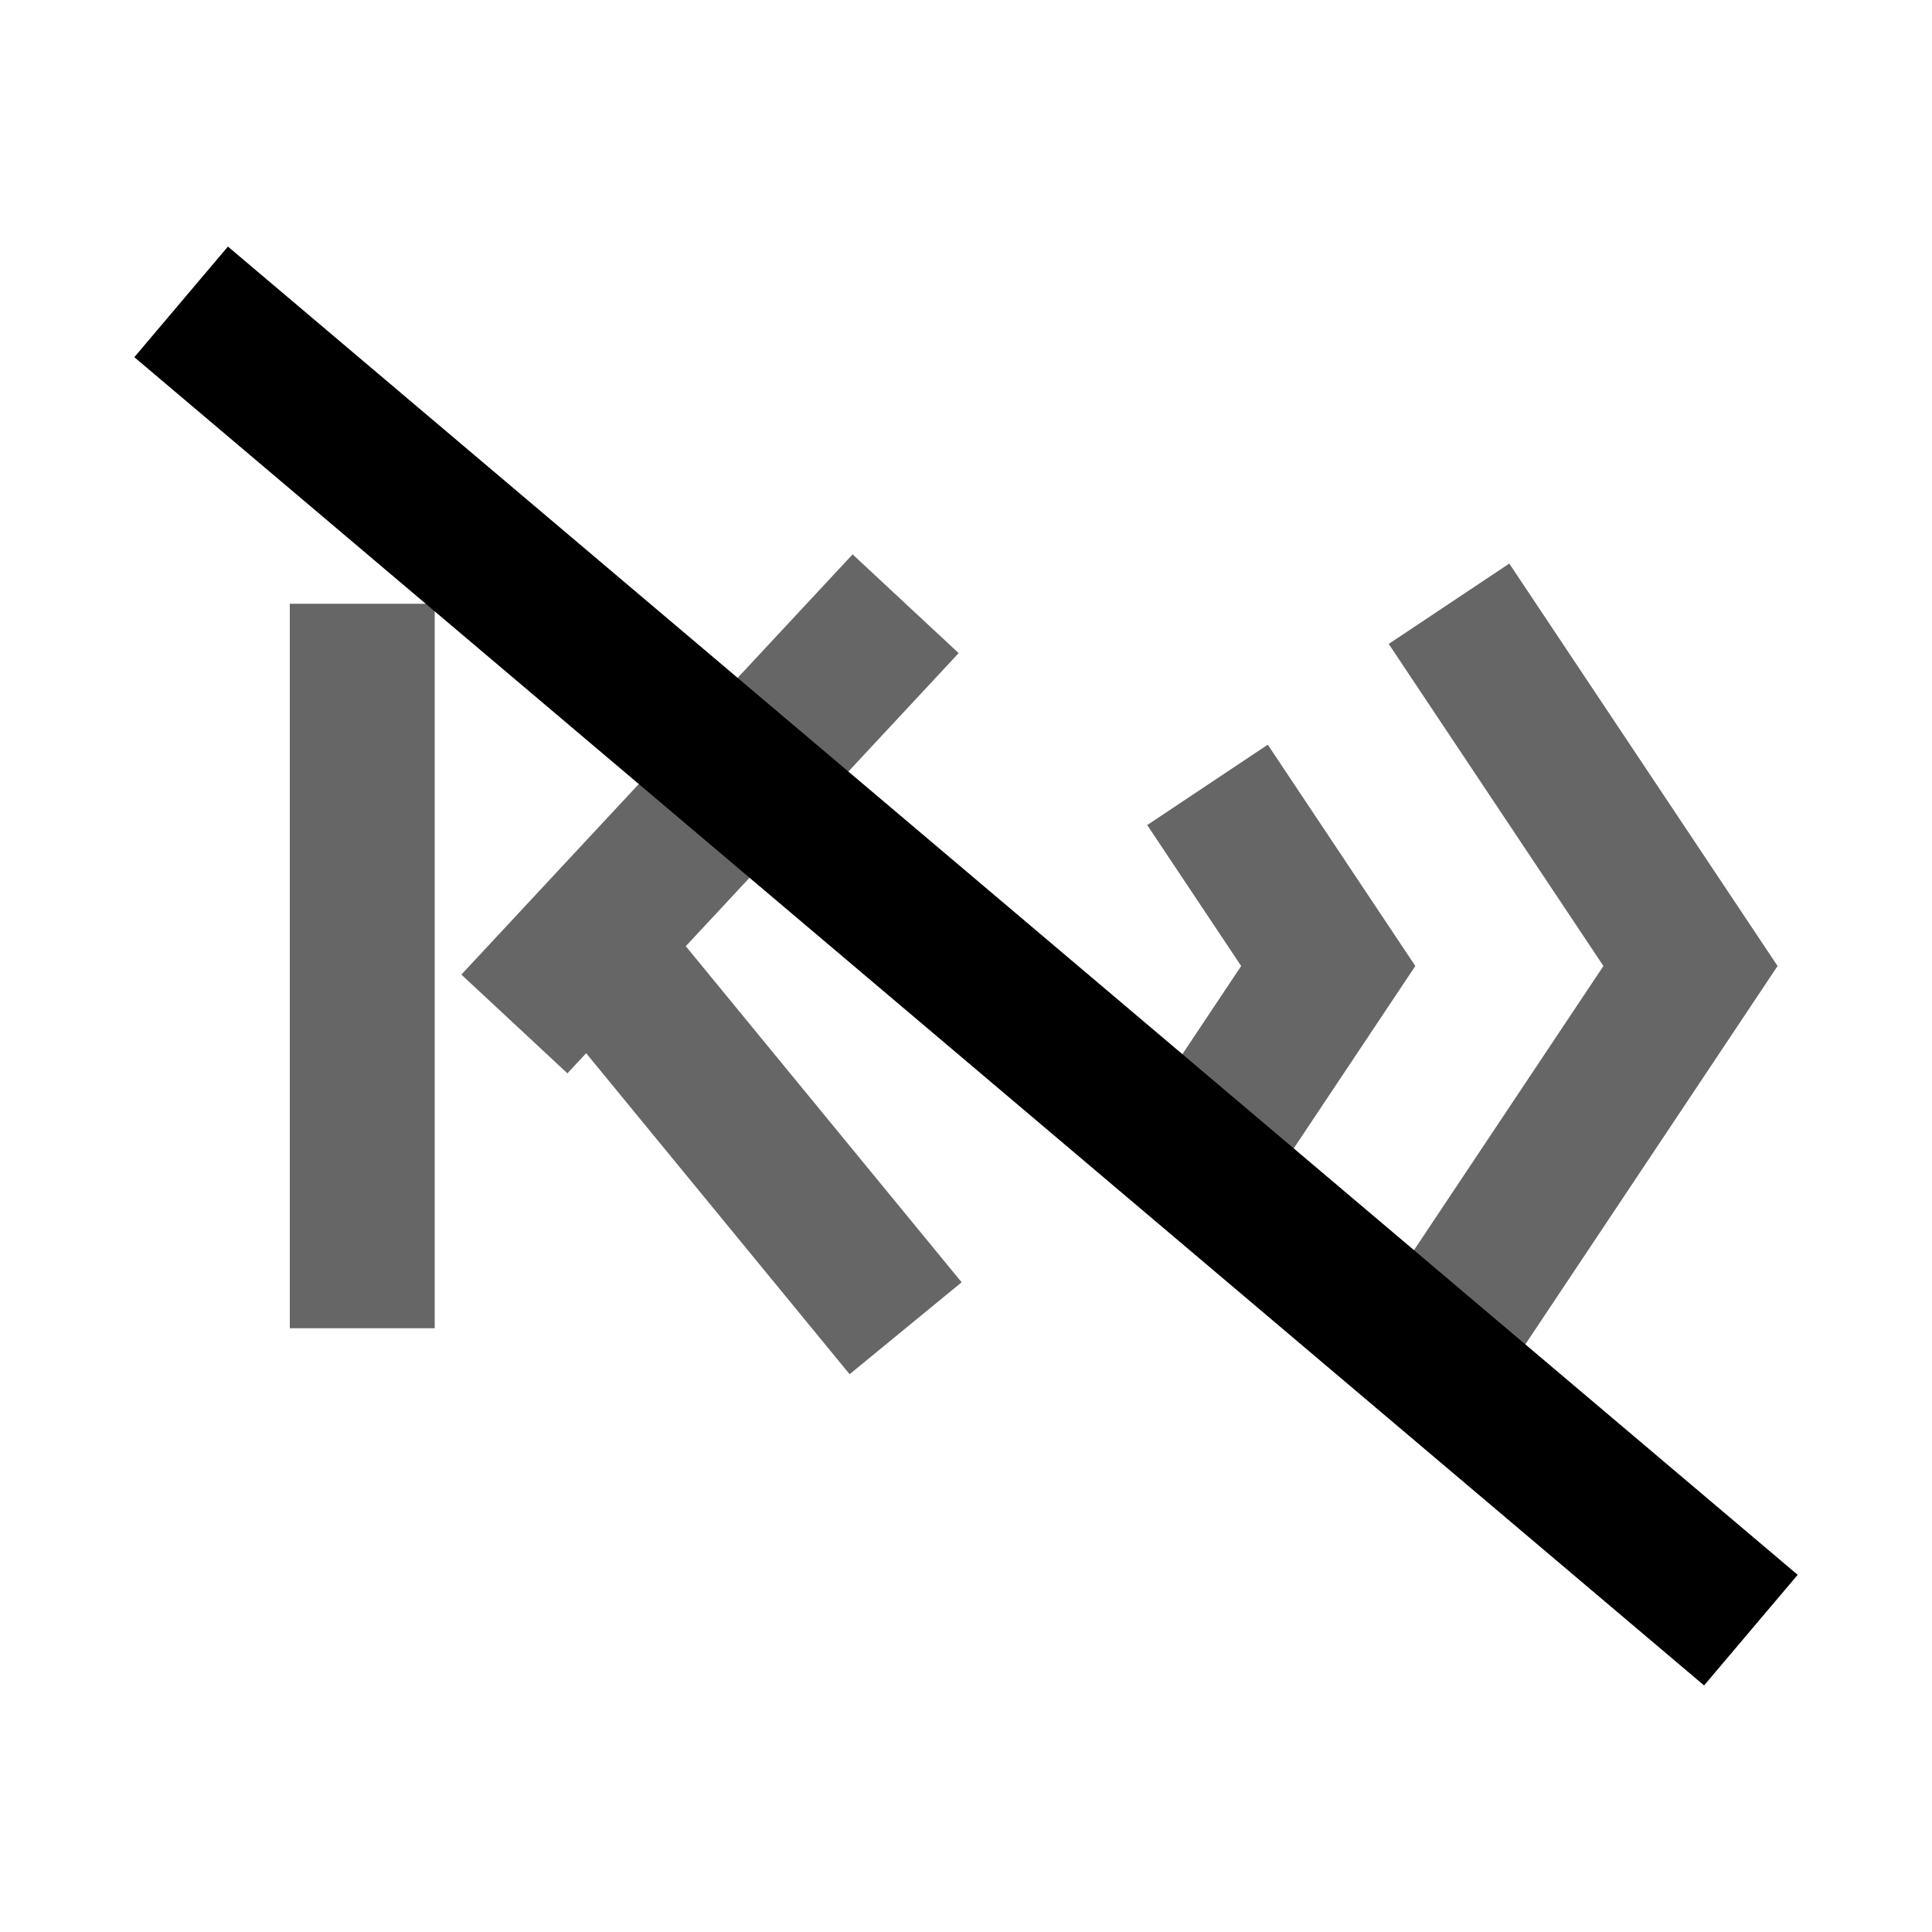
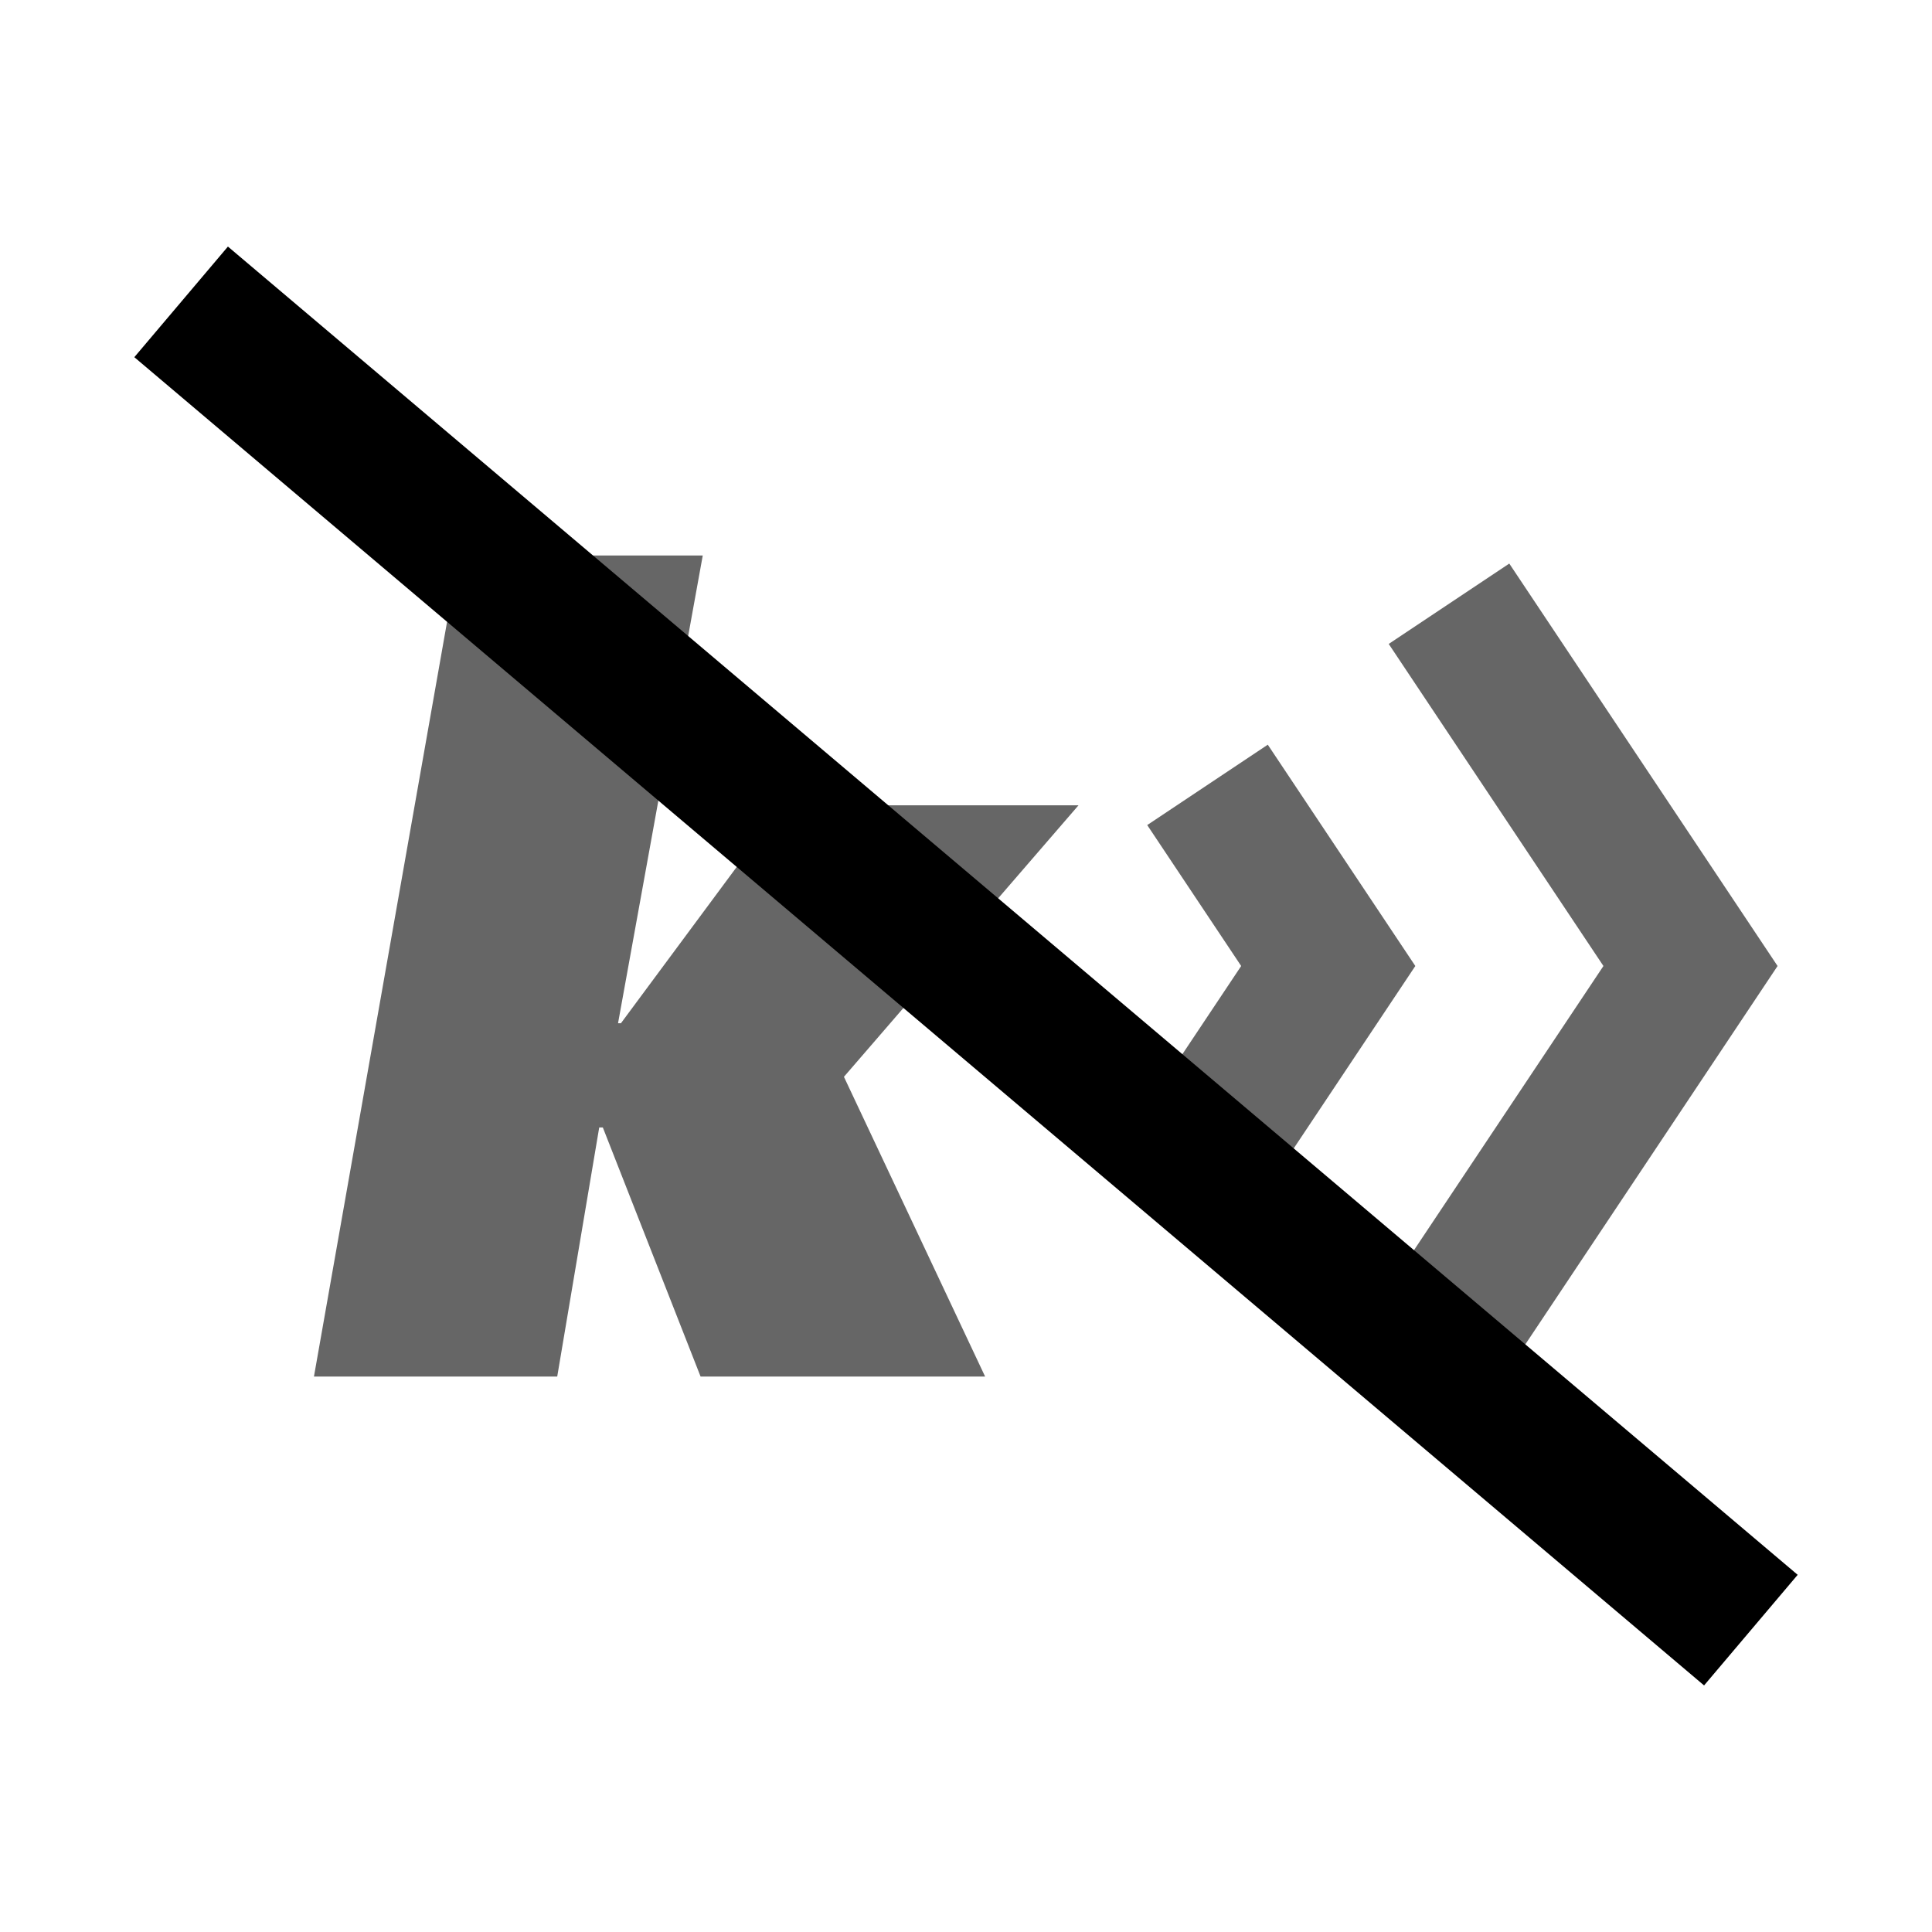
<svg xmlns="http://www.w3.org/2000/svg" width="16" height="16" viewBox="0 0 16 16" fill="none">
  <path opacity="0.6" d="M12 5L14 8L12 11" stroke="black" stroke-width="1.2" />
  <path opacity="0.6" d="M10 6.5L11 8L10 9.5" stroke="black" stroke-width="1.2" />
-   <path opacity="0.6" d="M3 5V11M7.5 5L4.26 8.48M4.89 7.82L7.5 11" stroke="black" stroke-width="1.2" />
+   <g transform="translate(2.654,11.400) scale(0.05996)" opacity="0.6">
+     <path fill="black" d="M38.5,-34.4 L32.7,-0.0 L-0.9,-0.0 L19.1,-113.4 L52.8,-113.4 L41.1,-48.8 L41.5,-48.8 L63.8,-78.9 L104.7,-78.9 L72.3,-41.4 L91.8,-0.0 L52.5,-0.0 L39.0,-34.4 Z" />
+   </g>
  <path d="M1.5 2.5L14.5 13.5" stroke="black" stroke-width="1.2" />
</svg>
